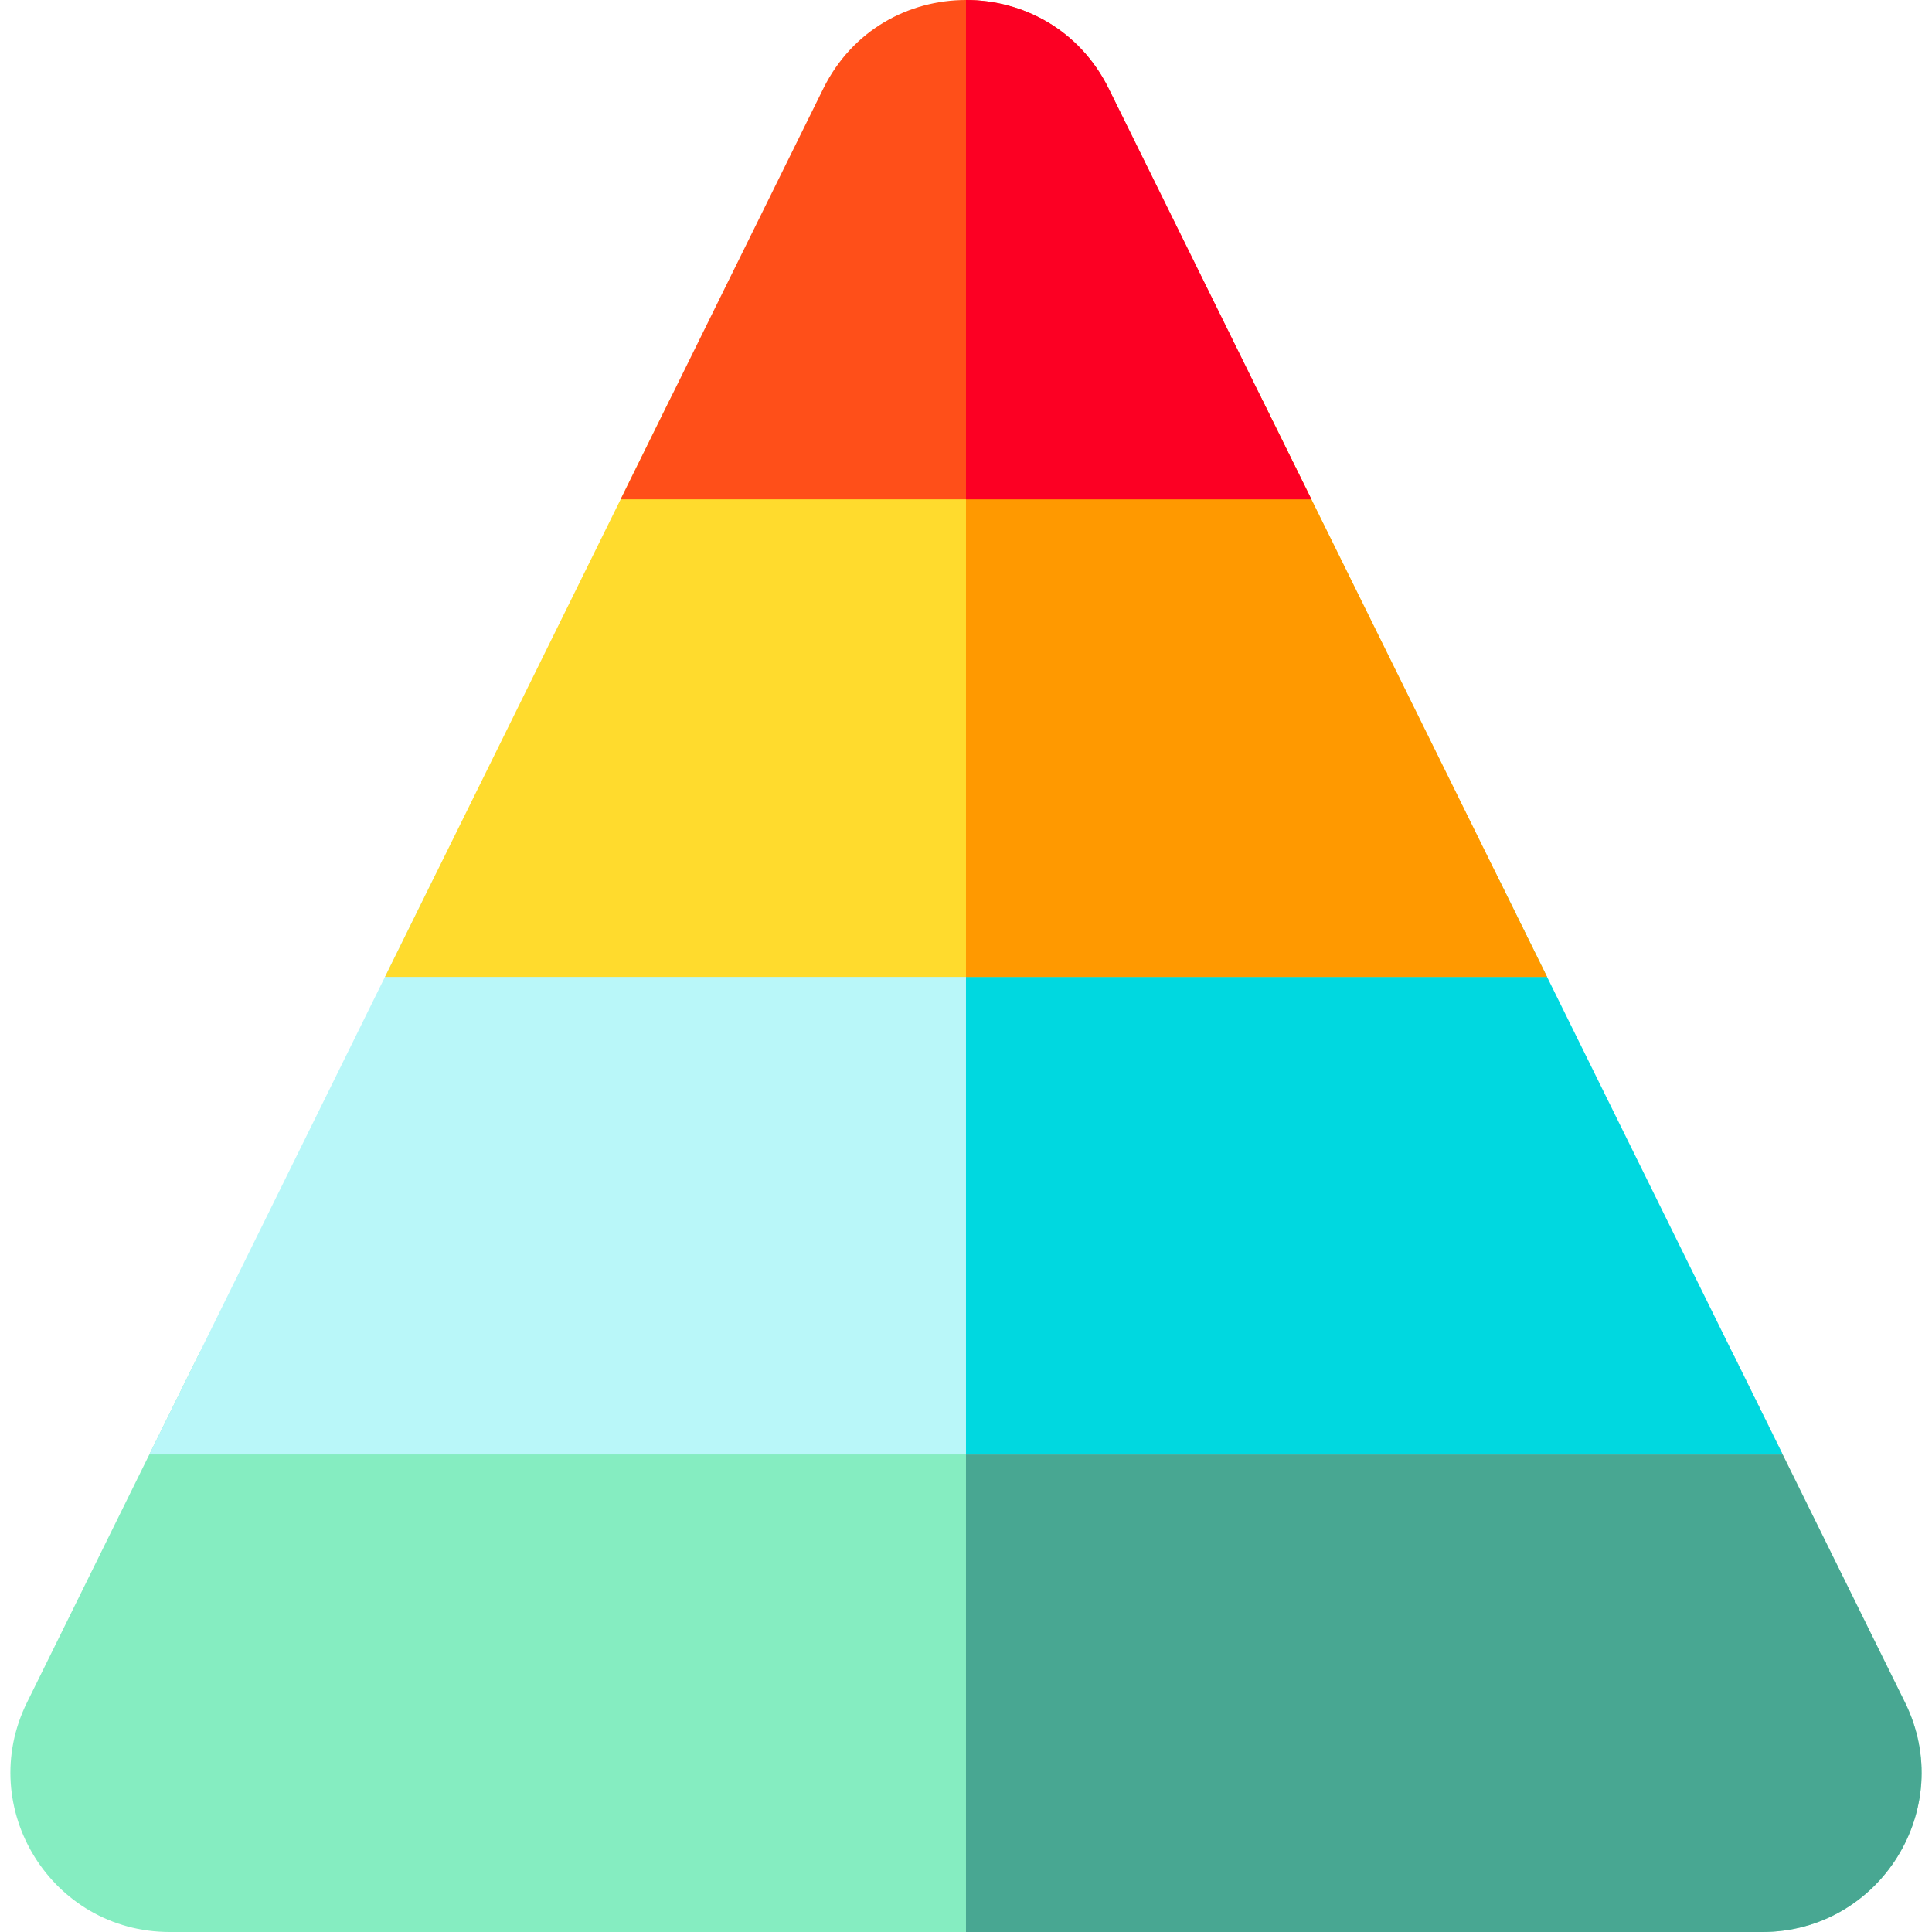
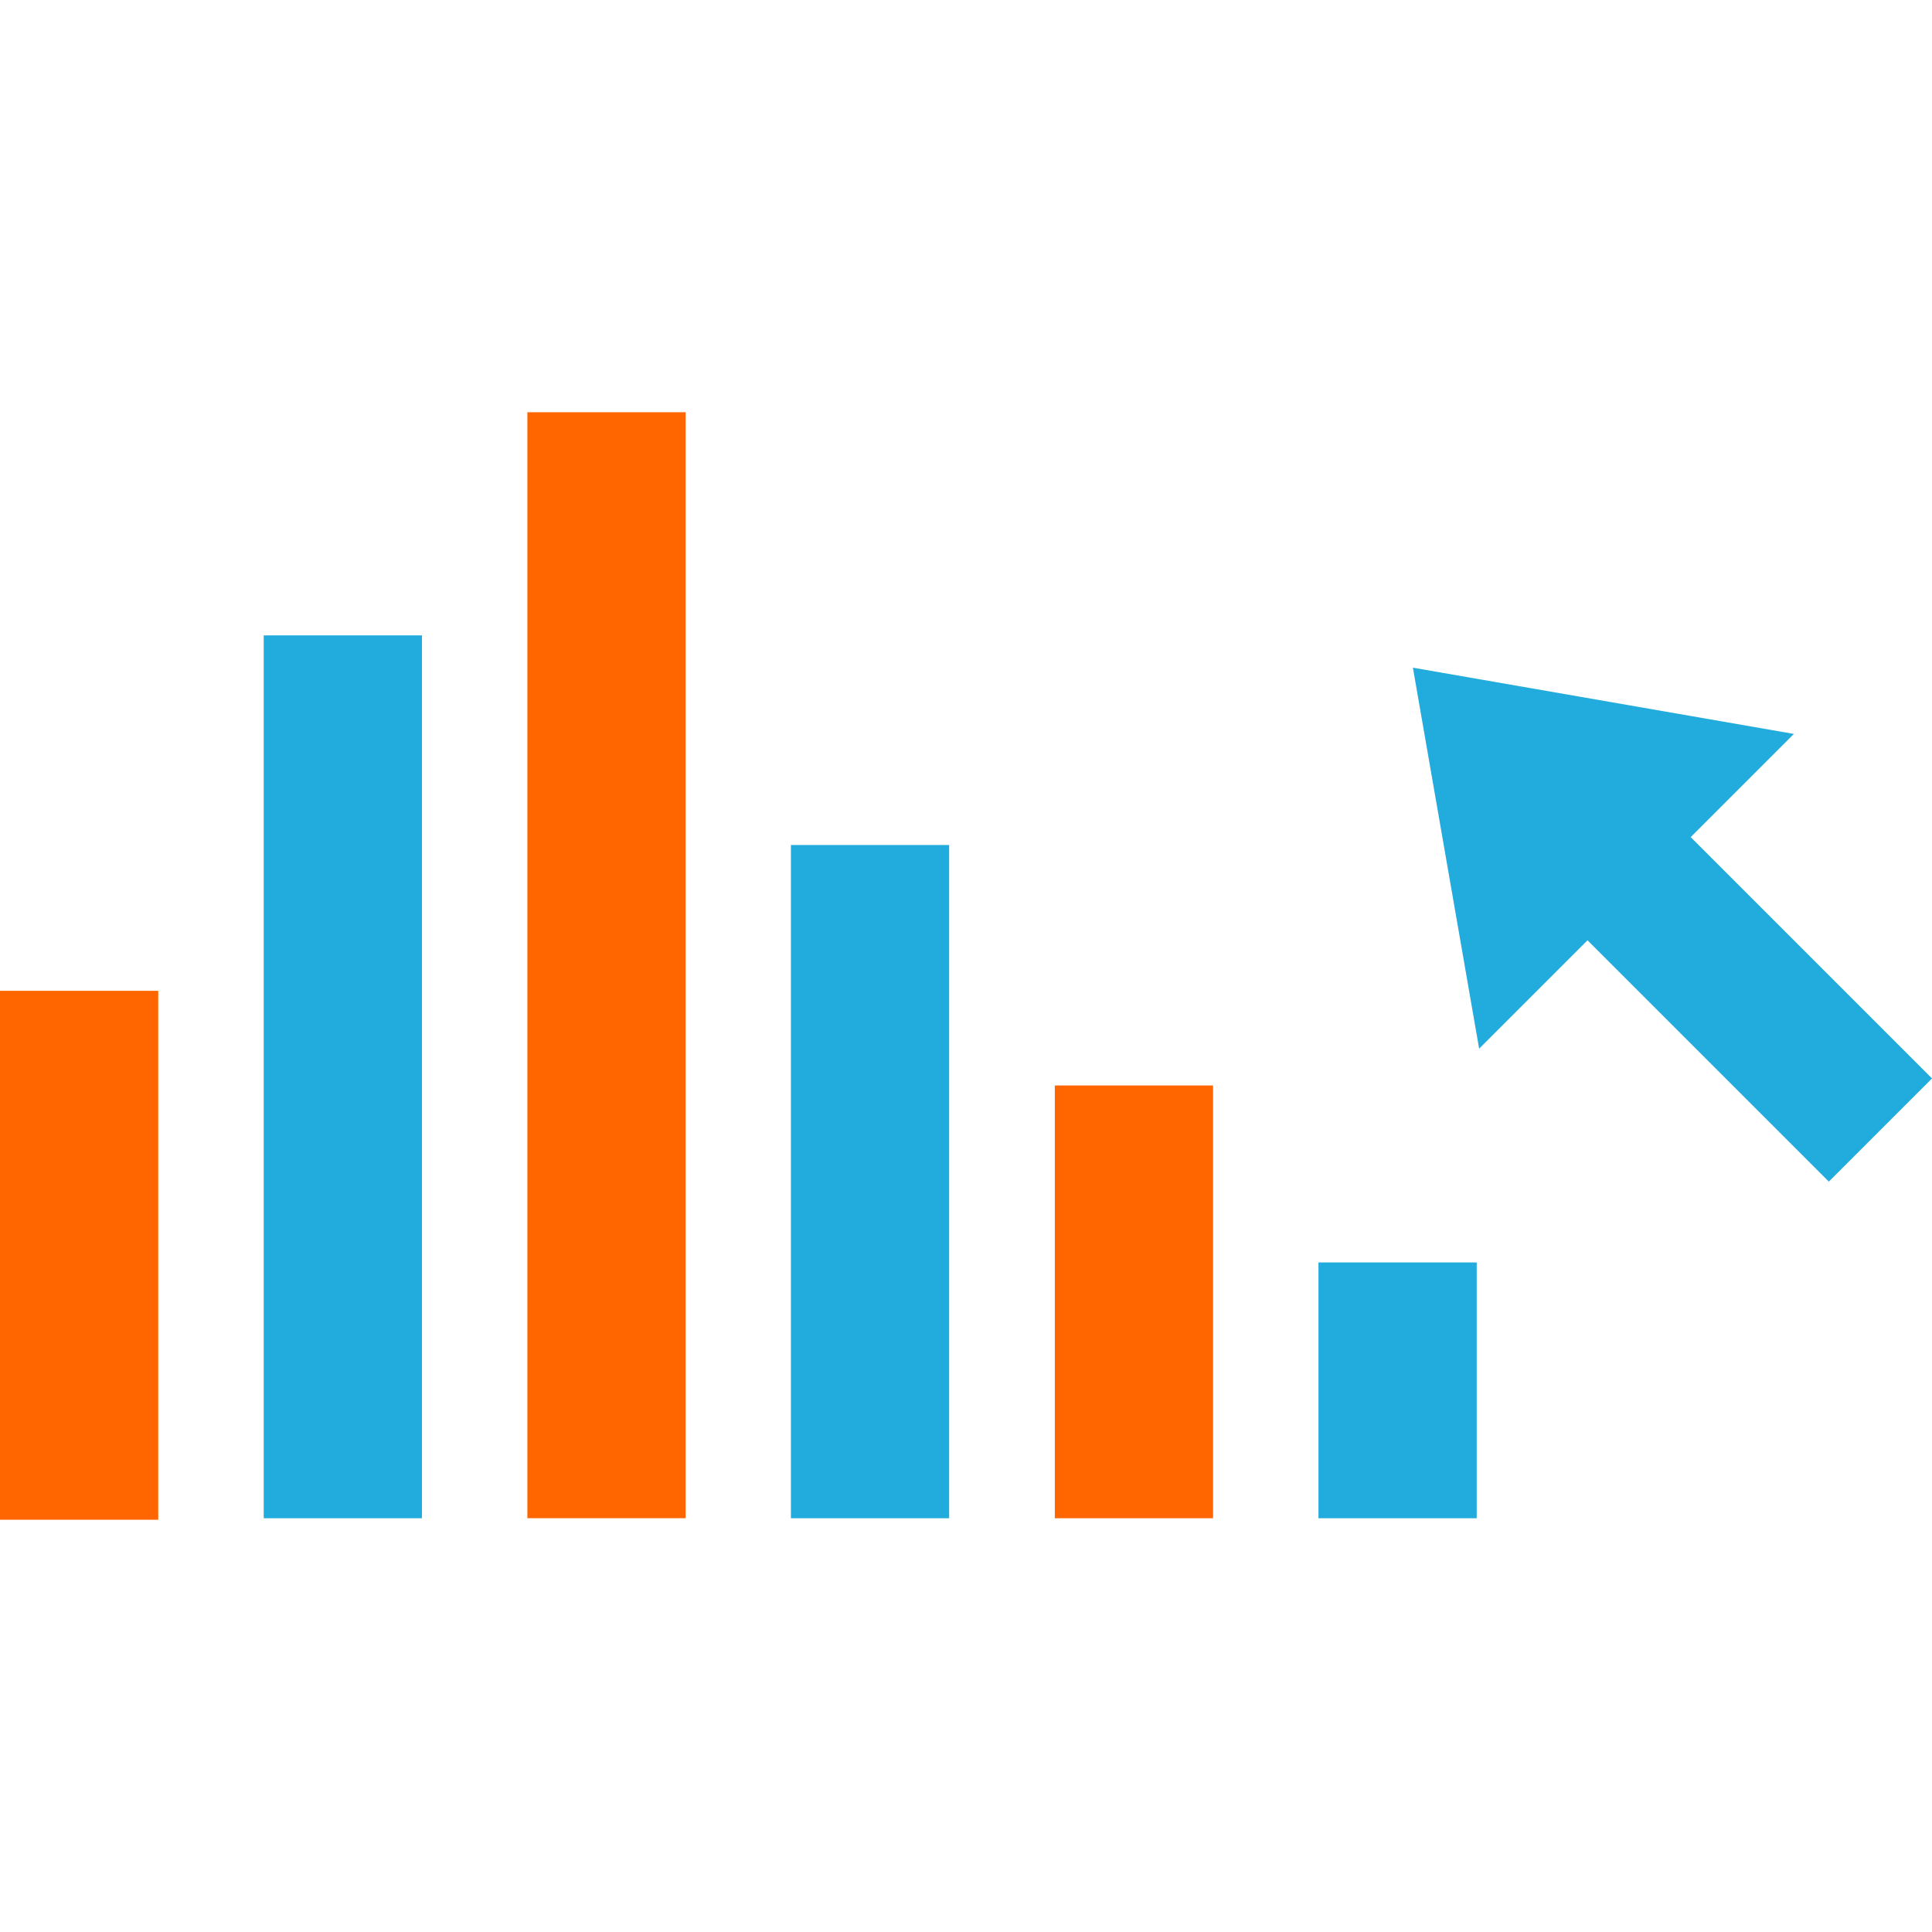
- <svg xmlns="http://www.w3.org/2000/svg" height="800px" width="800px" version="1.1" id="Layer_1" viewBox="0 0 512.001 512.001" xml:space="preserve">
-   <path style="fill:#85EDC1;" d="M467.009,512H44.988c-31.293,0-51.647-32.851-37.823-60.854l45.28-91.779  c3.046-6.172,9.331-10.08,16.214-10.08h374.677c6.882,0,13.168,3.908,16.214,10.08l45.283,91.783  C518.683,479.205,498.238,512,467.009,512z" />
-   <path style="fill:#48A792;" d="M504.834,451.15l-45.283-91.783c-3.046-6.172-9.331-10.08-16.214-10.08H255.999v162.715h211.011  C498.238,512,518.683,479.205,504.834,451.15z" />
-   <path style="fill:#B9F7F9;" d="M459.551,359.367L459.551,359.367L459.551,359.367L397.103,232.81  c-3.046-6.171-9.331-10.079-16.214-10.079H131.105c-6.882,0-13.168,3.908-16.214,10.079L52.445,359.365l0,0l0,0l-12.867,26.079  c5.412,0,422.636,0,432.838,0L459.551,359.367z" />
-   <path style="fill:#00D8E0;" d="M459.551,359.367L459.551,359.367L459.551,359.367L397.103,232.81  c-3.046-6.171-9.331-10.079-16.214-10.079H255.997v162.715c105.662,0,211.347,0,216.419,0L459.551,359.367z" />
-   <path style="fill:#FFDB2D;" d="M397.105,232.81l-62.446-126.556c-3.046-6.171-9.331-10.079-16.214-10.079H193.552  c-6.882,0-13.168,3.908-16.214,10.079L114.893,232.81l-12.869,26.08c17.57,0,295.353,0,307.949,0L397.105,232.81z" />
-   <path style="fill:#FF9900;" d="M397.105,232.81l-62.446-126.556c-3.046-6.171-9.331-10.079-16.214-10.079h-62.446V258.89  c73.843,0,147.623,0,153.974,0L397.105,232.81z" />
-   <path style="fill:#FF4F19;" d="M334.657,106.254c-0.002-0.004-0.004-0.007-0.006-0.011l-40.818-82.735  c-15.476-31.35-60.2-31.338-75.672,0.004l-40.816,82.73c-0.002,0.005-0.005,0.008-0.007,0.013l-12.869,26.08  c6.905,0,174.479,0,183.056,0L334.657,106.254z" />
-   <path style="fill:#FC0023;" d="M334.657,106.254c-0.002-0.004-0.004-0.007-0.006-0.011l-40.818-82.735  C286.096,7.834,271.047,0,255.999,0v132.333c43.621,0,87.26,0,91.528,0L334.657,106.254z" />
+ <svg xmlns="http://www.w3.org/2000/svg" version="1.1" id="Layer_1" viewBox="0 0 512 512" xml:space="preserve">
+   <rect x="279.536" y="287.664" style="fill:#FF6600;" width="41.936" height="114.688" />
+   <g>
+     <rect x="349.408" y="334.56" style="fill:#22ACDD;" width="41.936" height="67.792" />
+     <rect x="209.6" y="223.936" style="fill:#22ACDD;" width="41.936" height="178.416" />
+   </g>
+   <rect x="139.76" y="109.248" style="fill:#FF6600;" width="41.936" height="293.088" />
+   <rect x="69.888" y="168.384" style="fill:#22ACDD;" width="41.936" height="233.968" />
+   <rect y="262.576" style="fill:#FF6600;" width="41.936" height="140.176" />
+   <polygon style="fill:#22ACDD;" points="448.048,221.84 475.392,194.496 374.432,176.944 391.984,277.904 420.704,249.184   484.656,313.136 512,285.792 " />
</svg>
